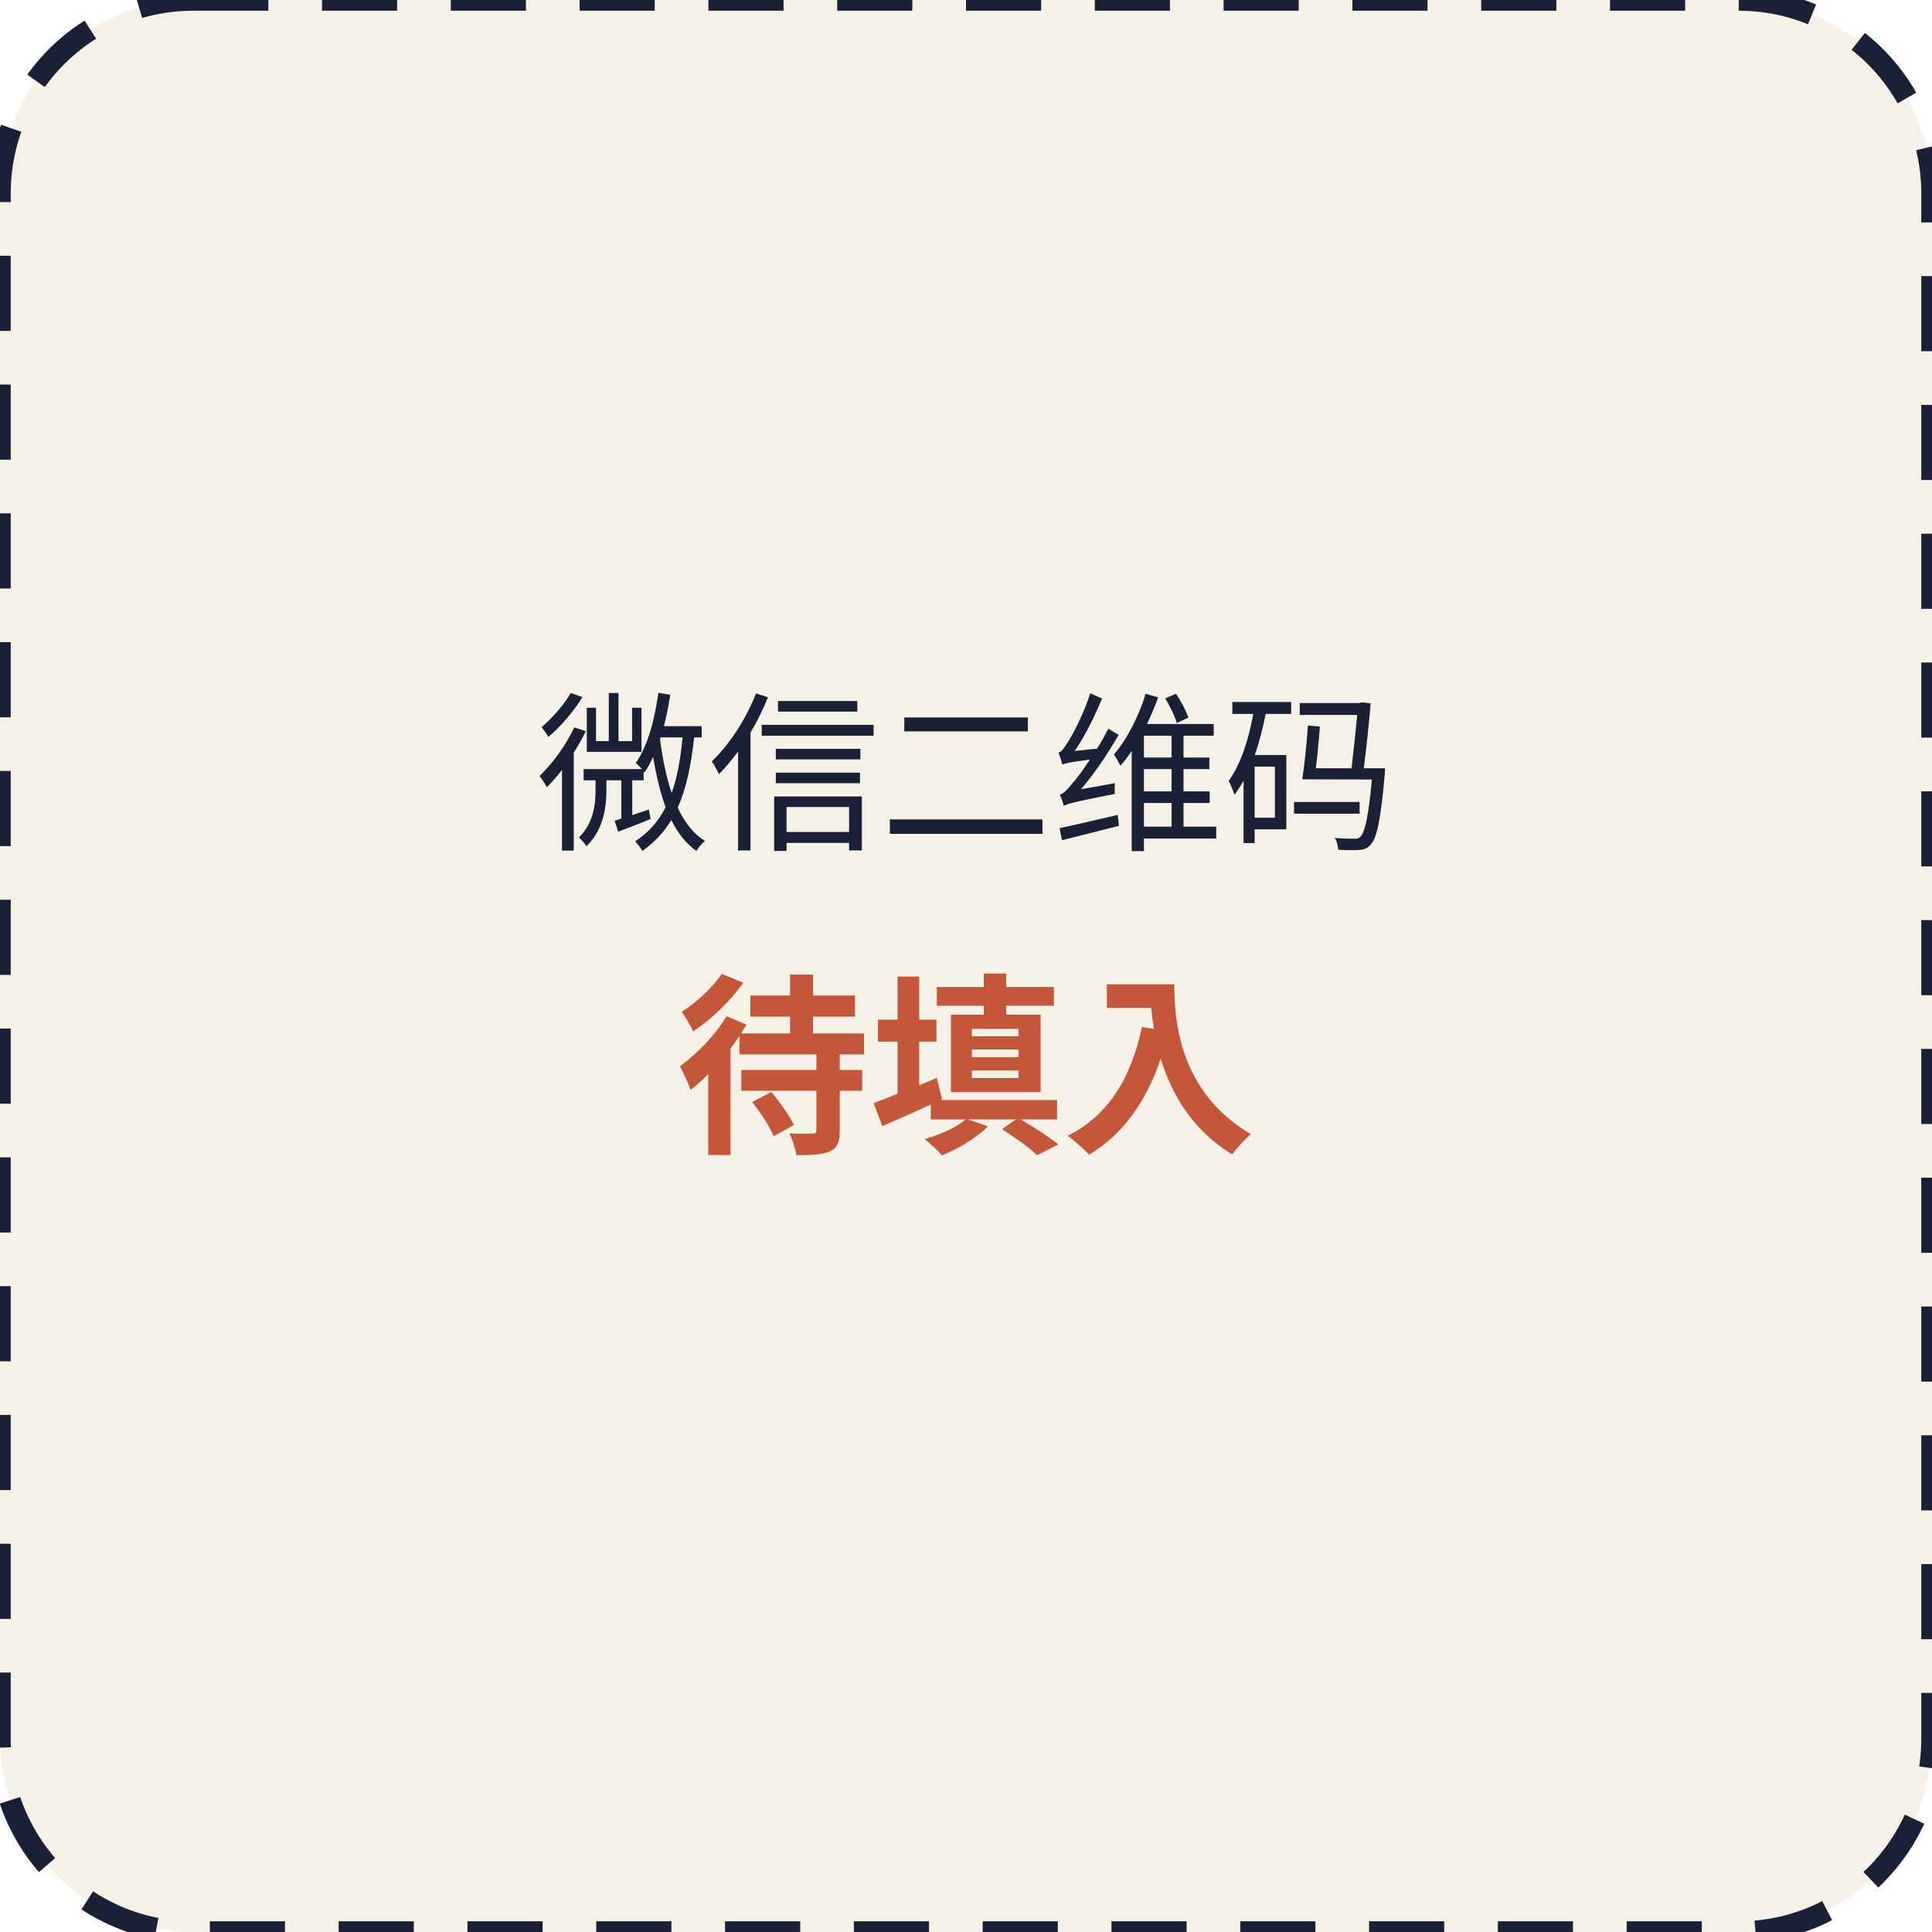
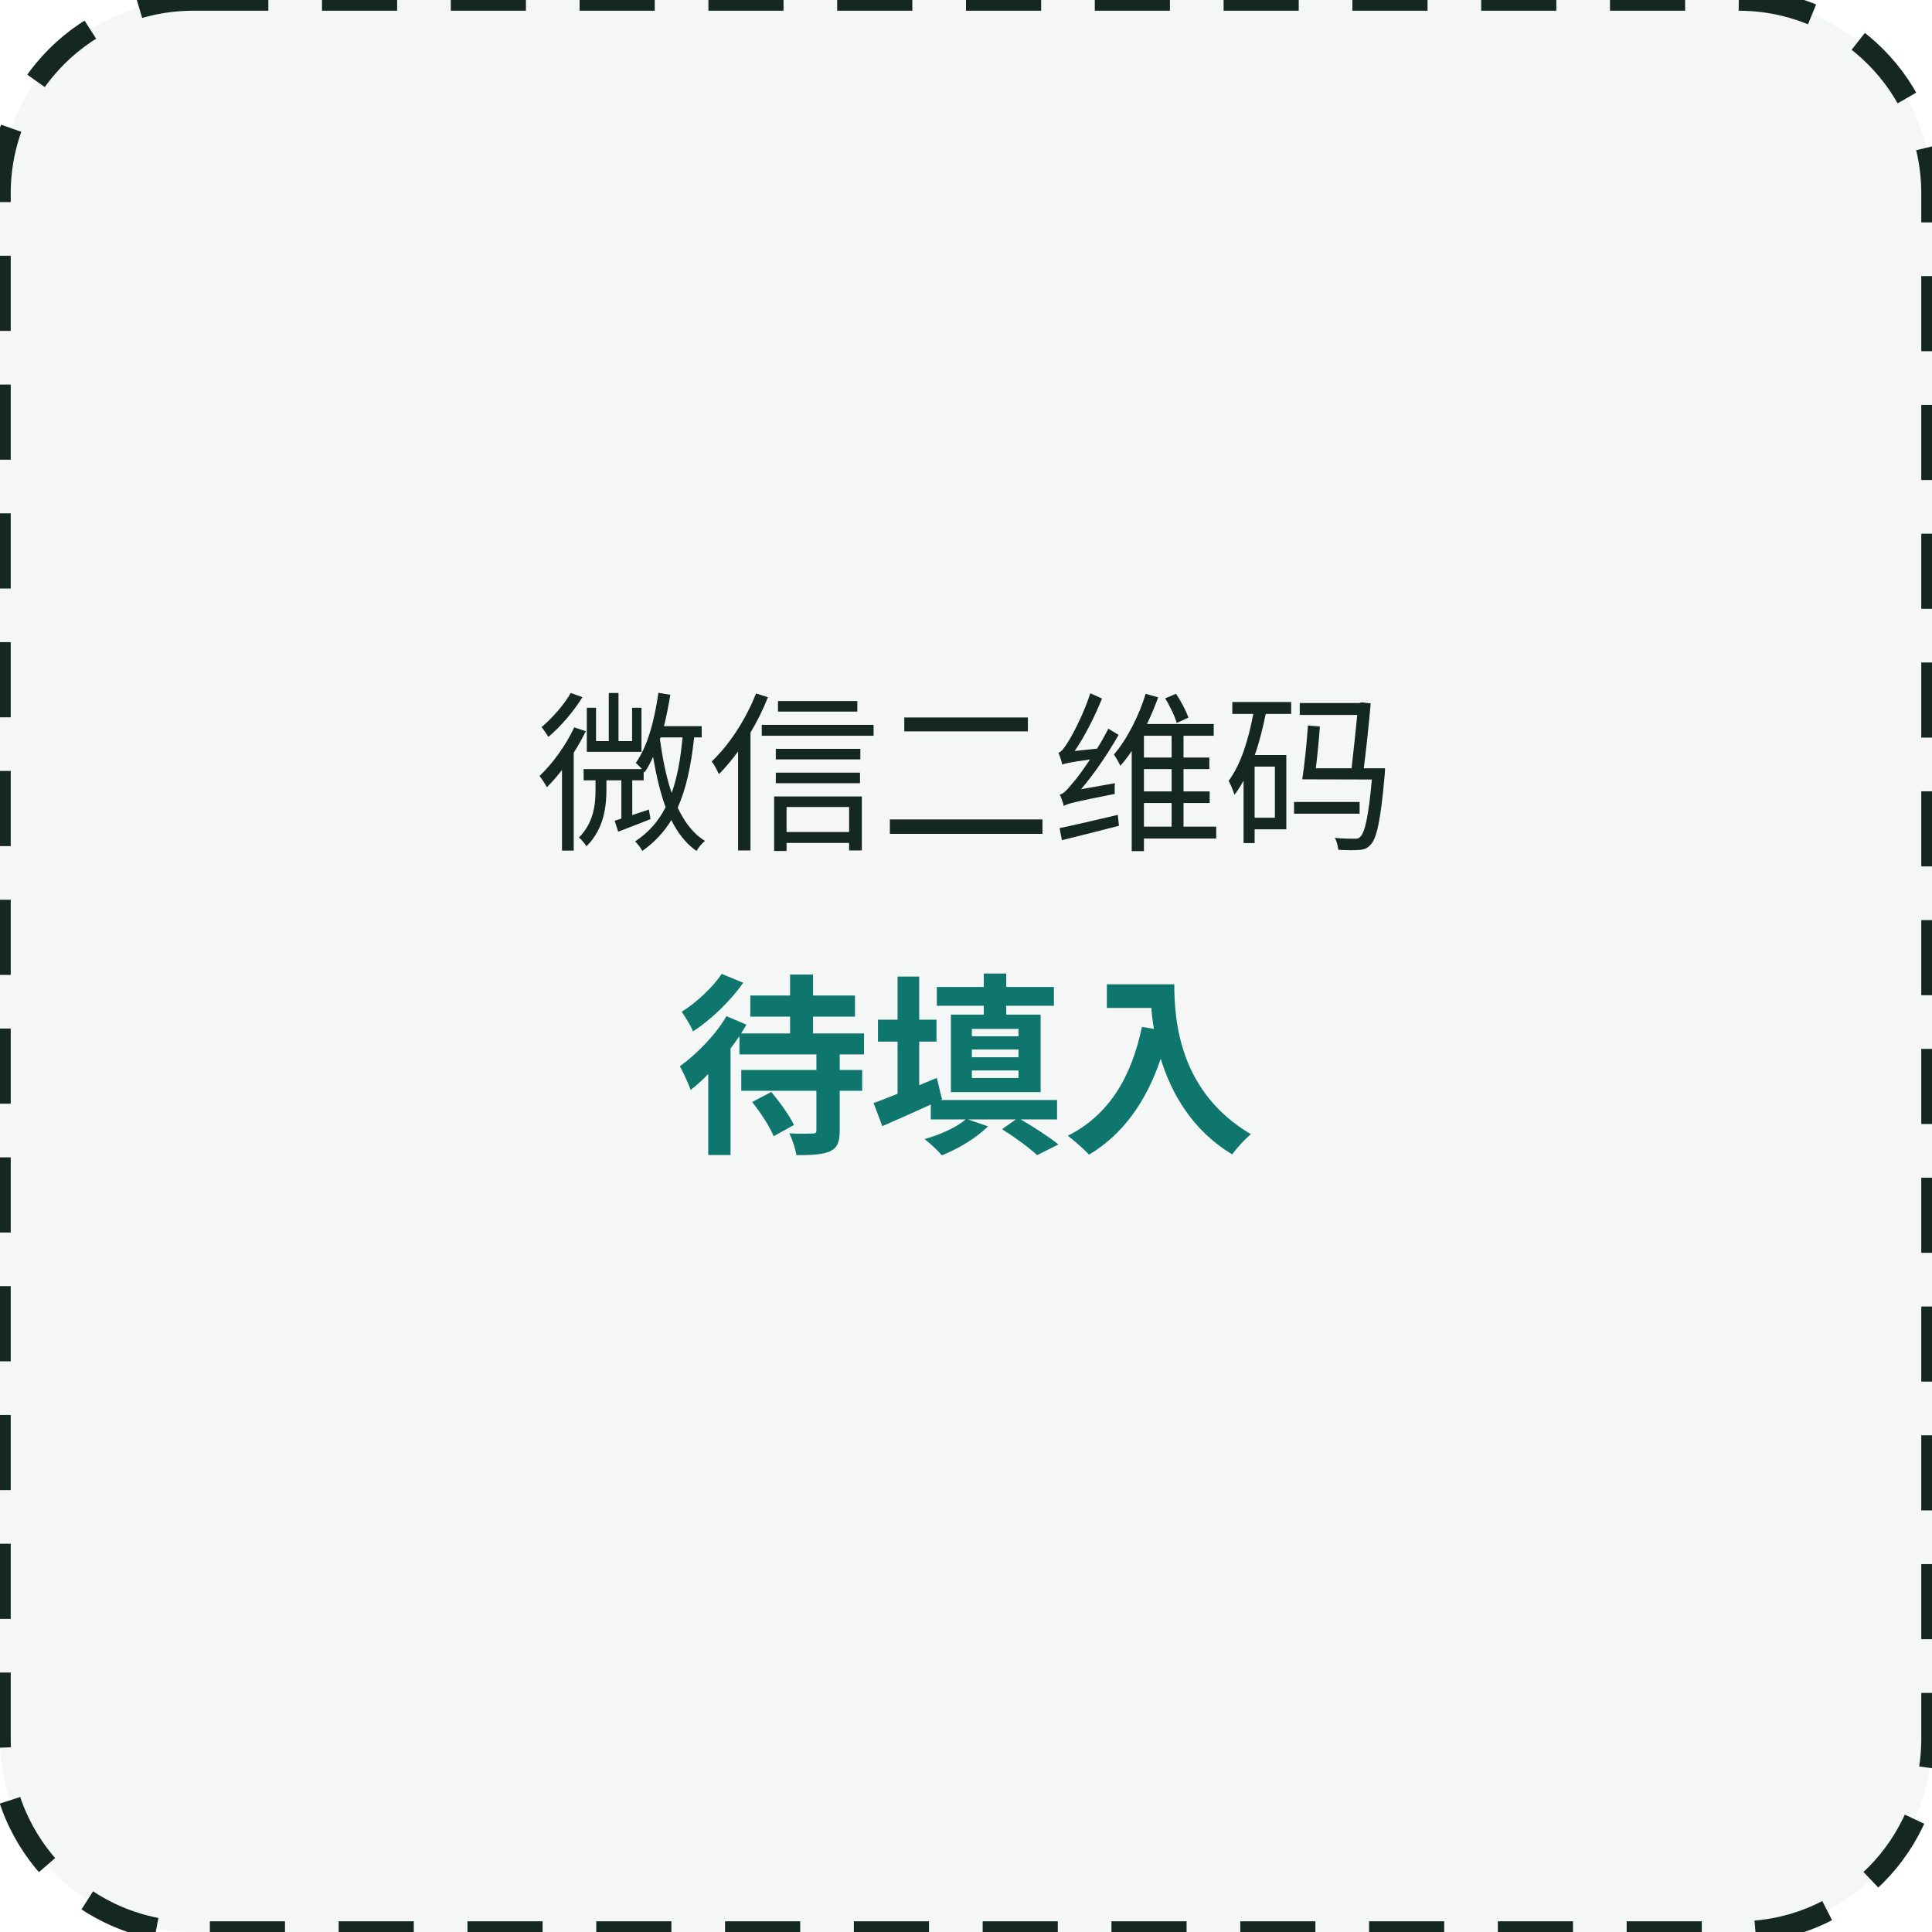
<svg xmlns="http://www.w3.org/2000/svg" width="180" height="180" viewBox="0 0 180 180" role="img" aria-labelledby="t d">
-   <rect width="180" height="180" rx="18" fill="#F6F1E7" stroke="#1A2035" stroke-width="2" stroke-dasharray="7 5" />
-   <text x="90" y="78" text-anchor="middle" font-family="PingFang SC, Noto Sans SC, sans-serif" font-size="16" fill="#1A2035">微信二维码</text>
-   <text x="90" y="106" text-anchor="middle" font-family="PingFang SC, Noto Sans SC, sans-serif" font-size="18" font-weight="700" fill="#C4573A">待填入</text>
+   <rect width="180" height="180" rx="18" fill="#F4F7F5" stroke="#142821" stroke-width="2" stroke-dasharray="7 5" />
+   <text x="90" y="78" text-anchor="middle" font-family="PingFang SC, Noto Sans SC, sans-serif" font-size="16" fill="#142821">微信二维码</text>
+   <text x="90" y="106" text-anchor="middle" font-family="PingFang SC, Noto Sans SC, sans-serif" font-size="18" font-weight="700" fill="#0F766E">待填入</text>
</svg>
